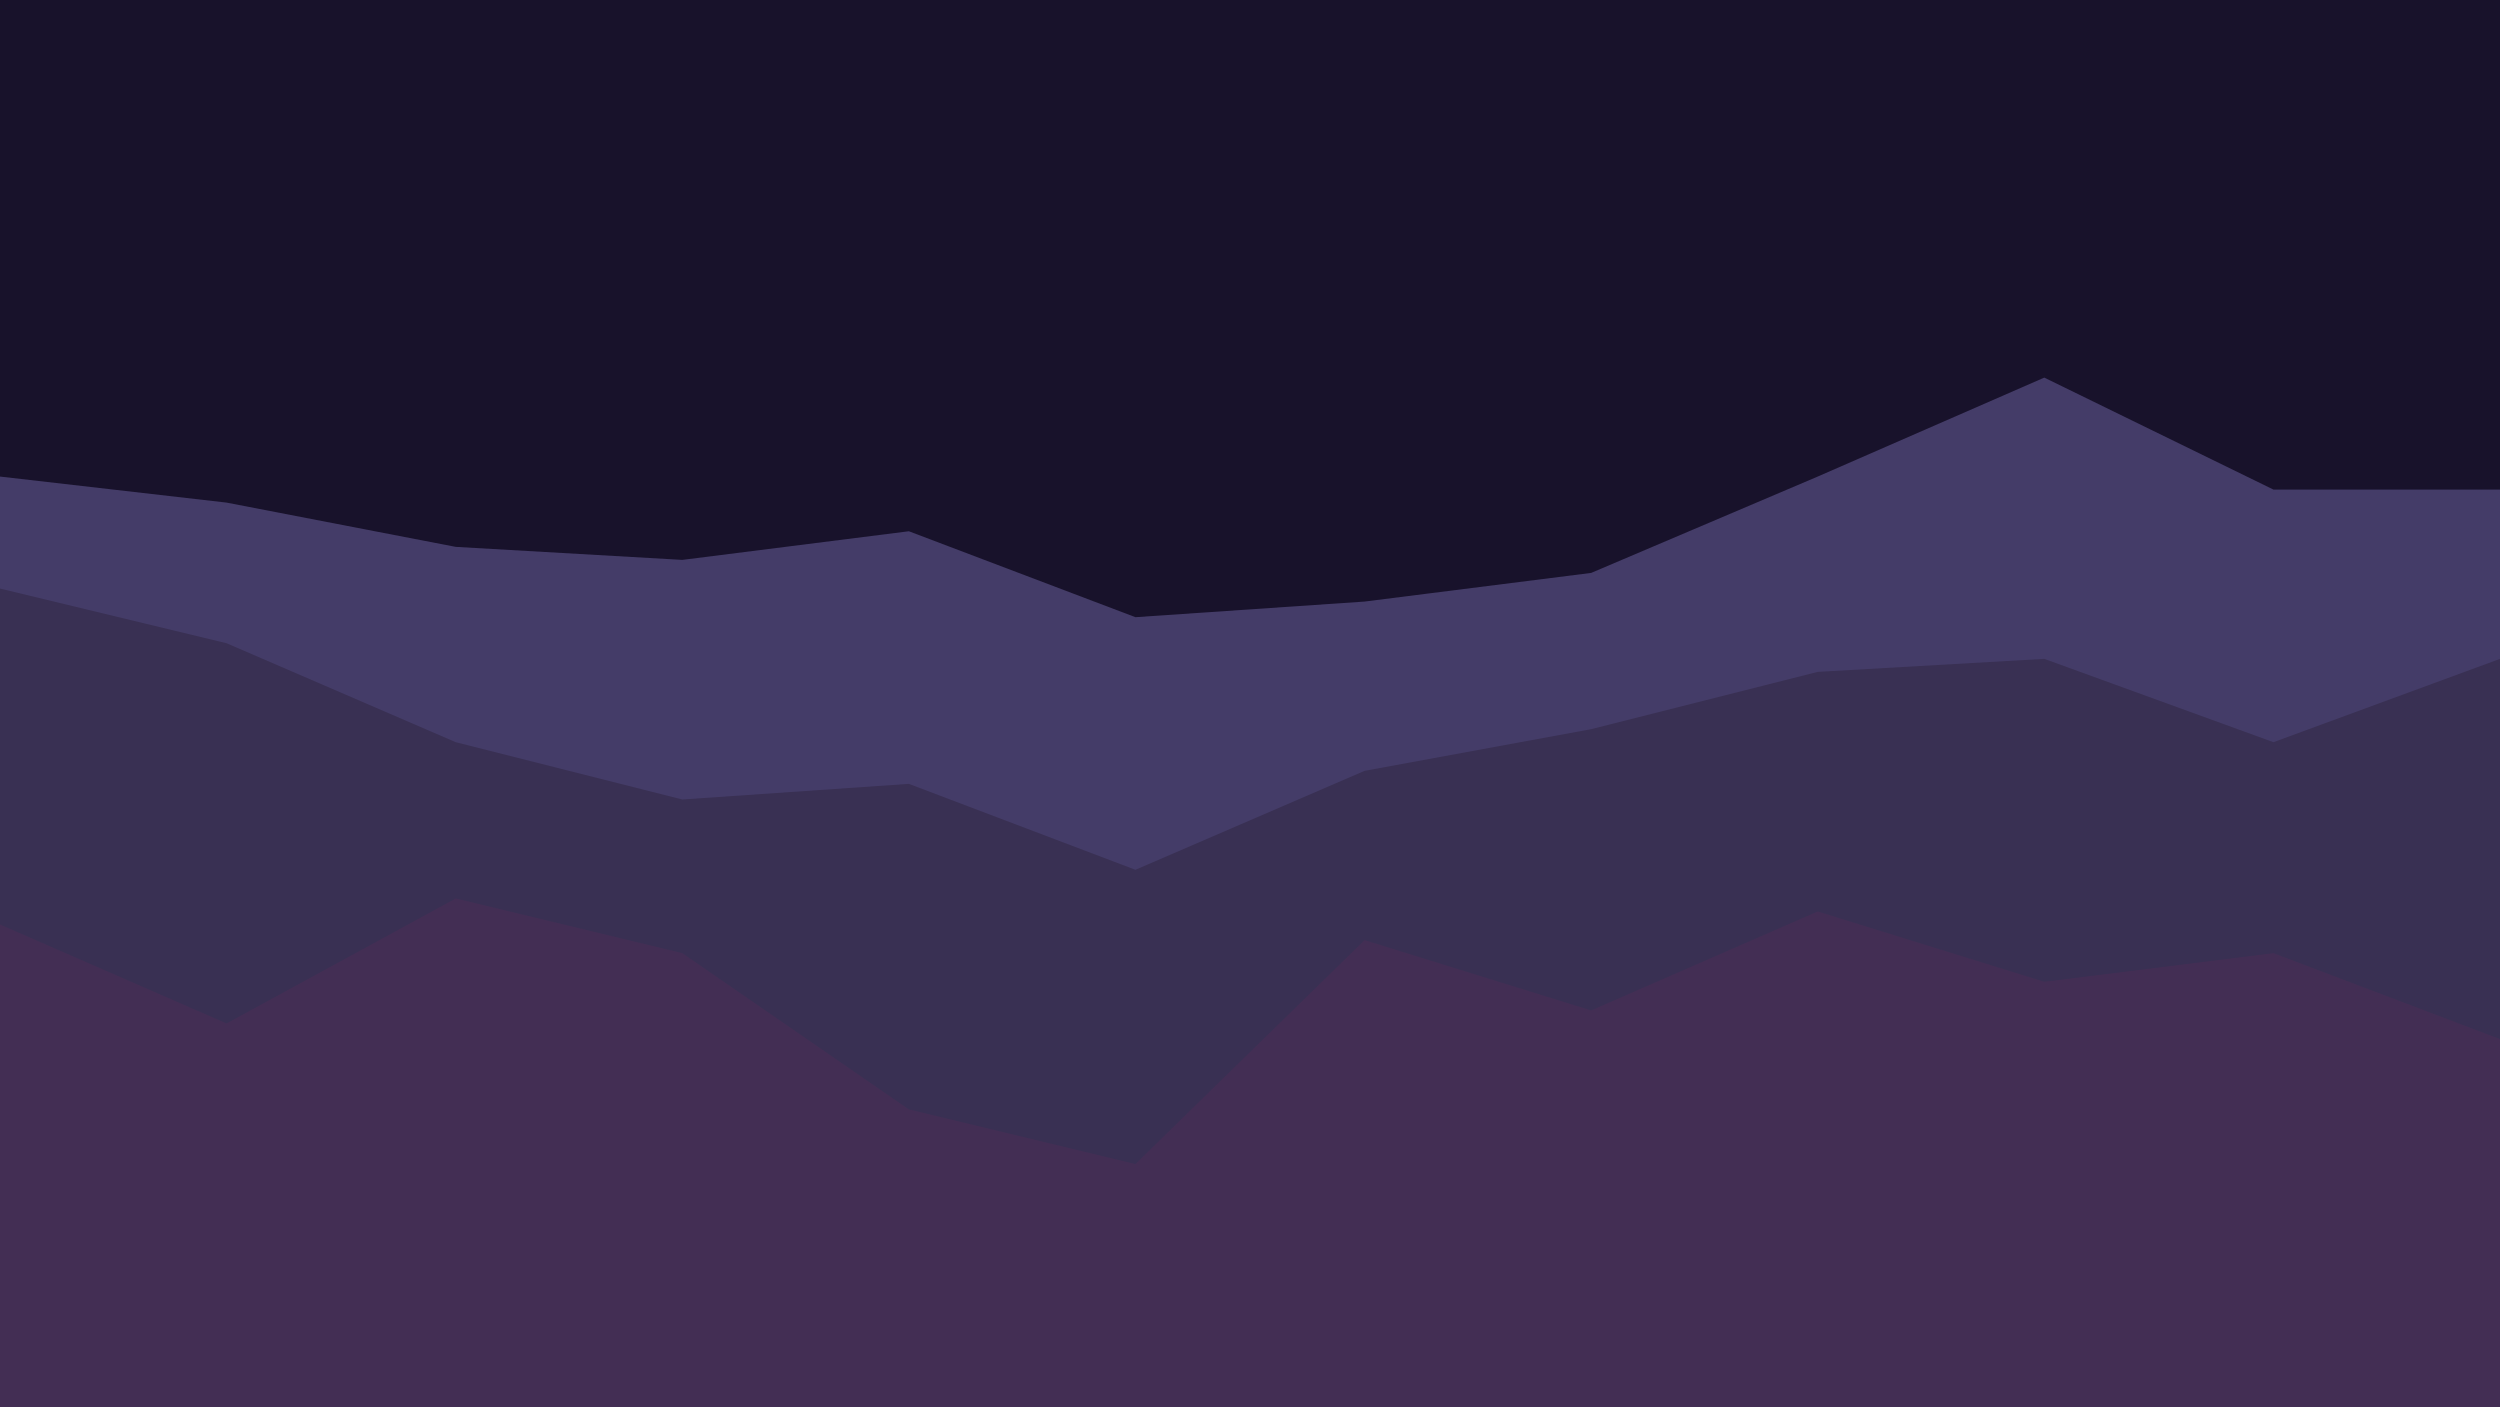
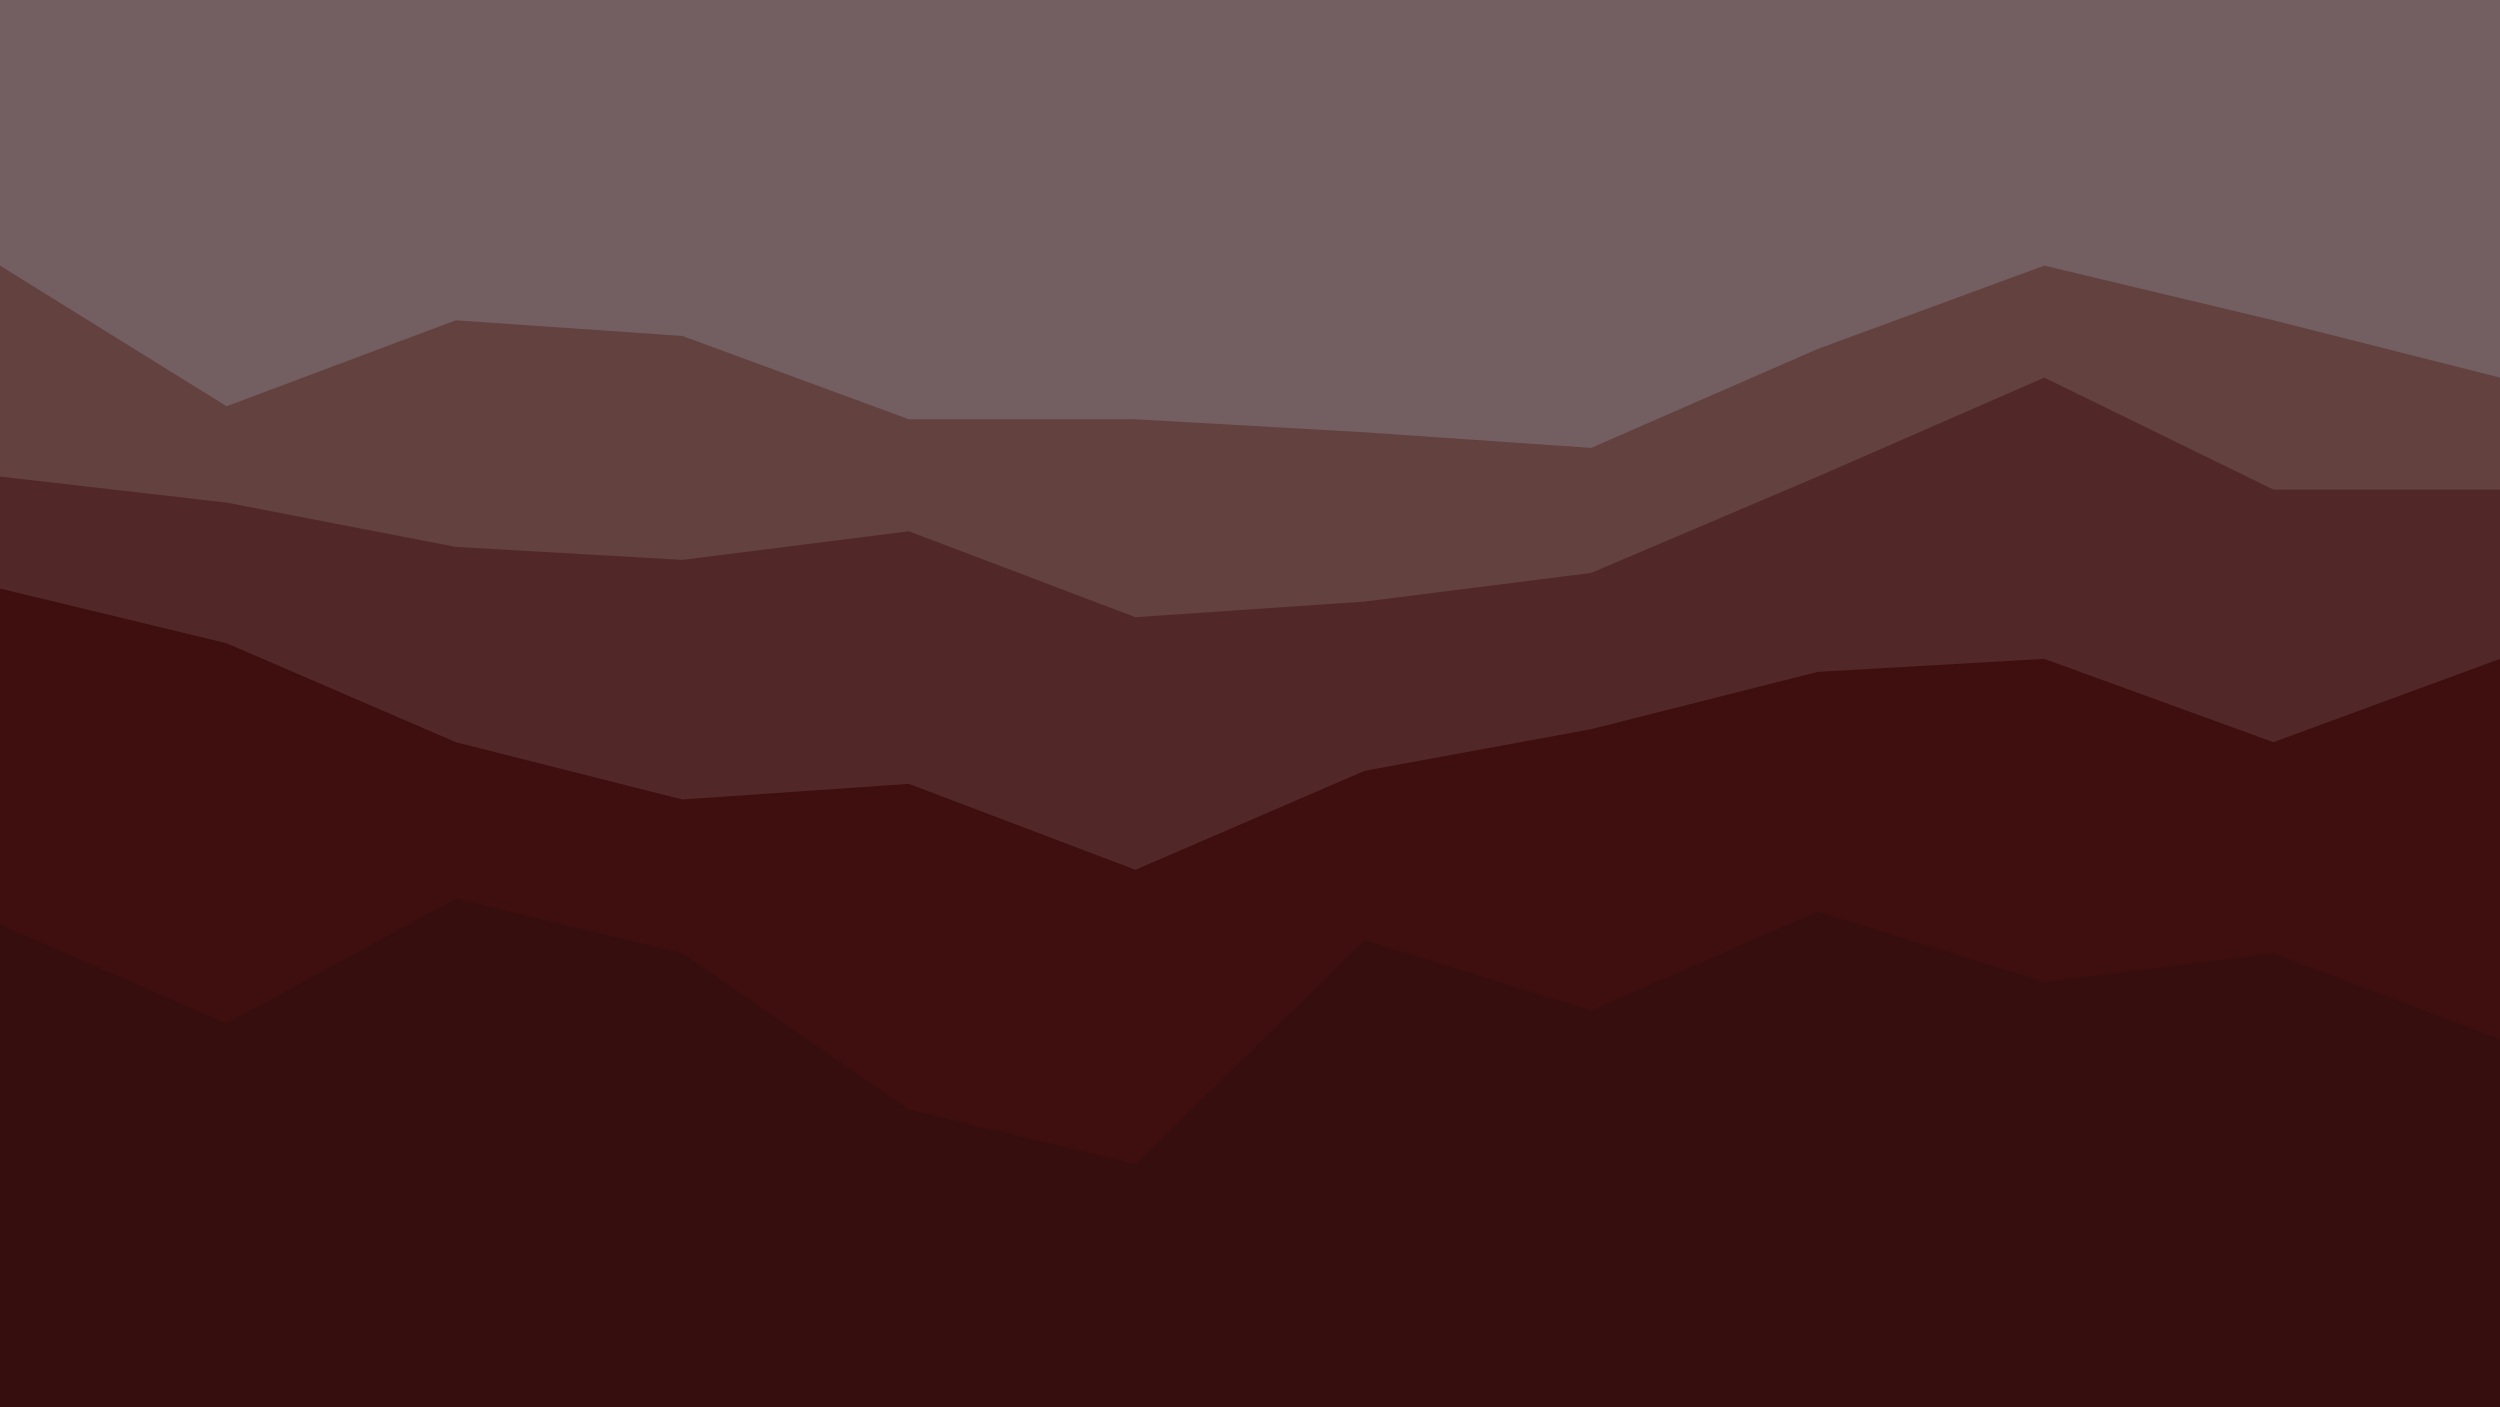
<svg xmlns="http://www.w3.org/2000/svg" id="visual" viewBox="0 0 960 540" width="960" height="540" version="1.1">
-   <path d="M0 104L87 158L175 125L262 131L349 163L436 163L524 168L611 174L698 136L785 104L873 125L960 147L960 0L873 0L785 0L698 0L611 0L524 0L436 0L349 0L262 0L175 0L87 0L0 0Z" fill="#18122B" />
-   <path d="M0 185L87 195L175 212L262 217L349 206L436 239L524 233L611 222L698 185L785 147L873 190L960 190L960 145L873 123L785 102L698 134L611 172L524 166L436 161L349 161L262 129L175 123L87 156L0 102Z" fill="#18122B" />
-   <path d="M0 228L87 249L175 287L262 309L349 303L436 336L524 298L611 282L698 260L785 255L873 287L960 255L960 188L873 188L785 145L698 183L611 220L524 231L436 237L349 204L262 215L175 210L87 193L0 183Z" fill="#443C68" />
-   <path d="M0 357L87 395L175 347L262 368L349 428L436 449L524 363L611 390L698 352L785 379L873 368L960 401L960 253L873 285L785 253L698 258L611 280L524 296L436 334L349 301L262 307L175 285L87 247L0 226Z" fill="#393053" />
-   <path d="M0 541L87 541L175 541L262 541L349 541L436 541L524 541L611 541L698 541L785 541L873 541L960 541L960 399L873 366L785 377L698 350L611 388L524 361L436 447L349 426L262 366L175 345L87 393L0 355Z" fill="#432E54" />
+   <path d="M0 104L87 158L175 125L262 131L349 163L436 163L524 168L611 174L698 136L785 104L873 125L960 147L960 0L873 0L785 0L698 0L611 0L524 0L436 0L349 0L262 0L175 0L87 0L0 0Z" fill="#735e62" />
+   <path d="M0 185L87 195L175 212L262 217L349 206L436 239L524 233L611 222L698 185L785 147L873 190L960 190L960 145L873 123L785 102L698 134L611 172L524 166L436 161L349 161L262 129L175 123L87 156L0 102Z" fill="#62413f" />
+   <path d="M0 228L87 249L175 287L262 309L349 303L436 336L524 298L611 282L698 260L785 255L873 287L960 255L960 188L873 188L785 145L698 183L611 220L524 231L436 237L349 204L262 215L175 210L87 193L0 183Z" fill="#512827" />
+   <path d="M0 357L87 395L175 347L262 368L349 428L436 449L524 363L611 390L698 352L785 379L873 368L960 401L960 253L873 285L785 253L698 258L611 280L524 296L436 334L349 301L262 307L175 285L87 247L0 226Z" fill="#3f0e0e" />
+   <path d="M0 541L87 541L175 541L262 541L349 541L436 541L524 541L611 541L698 541L785 541L873 541L960 541L960 399L873 366L785 377L698 350L611 388L524 361L436 447L349 426L262 366L175 345L87 393L0 355Z" fill="#370e0e" />
</svg>
